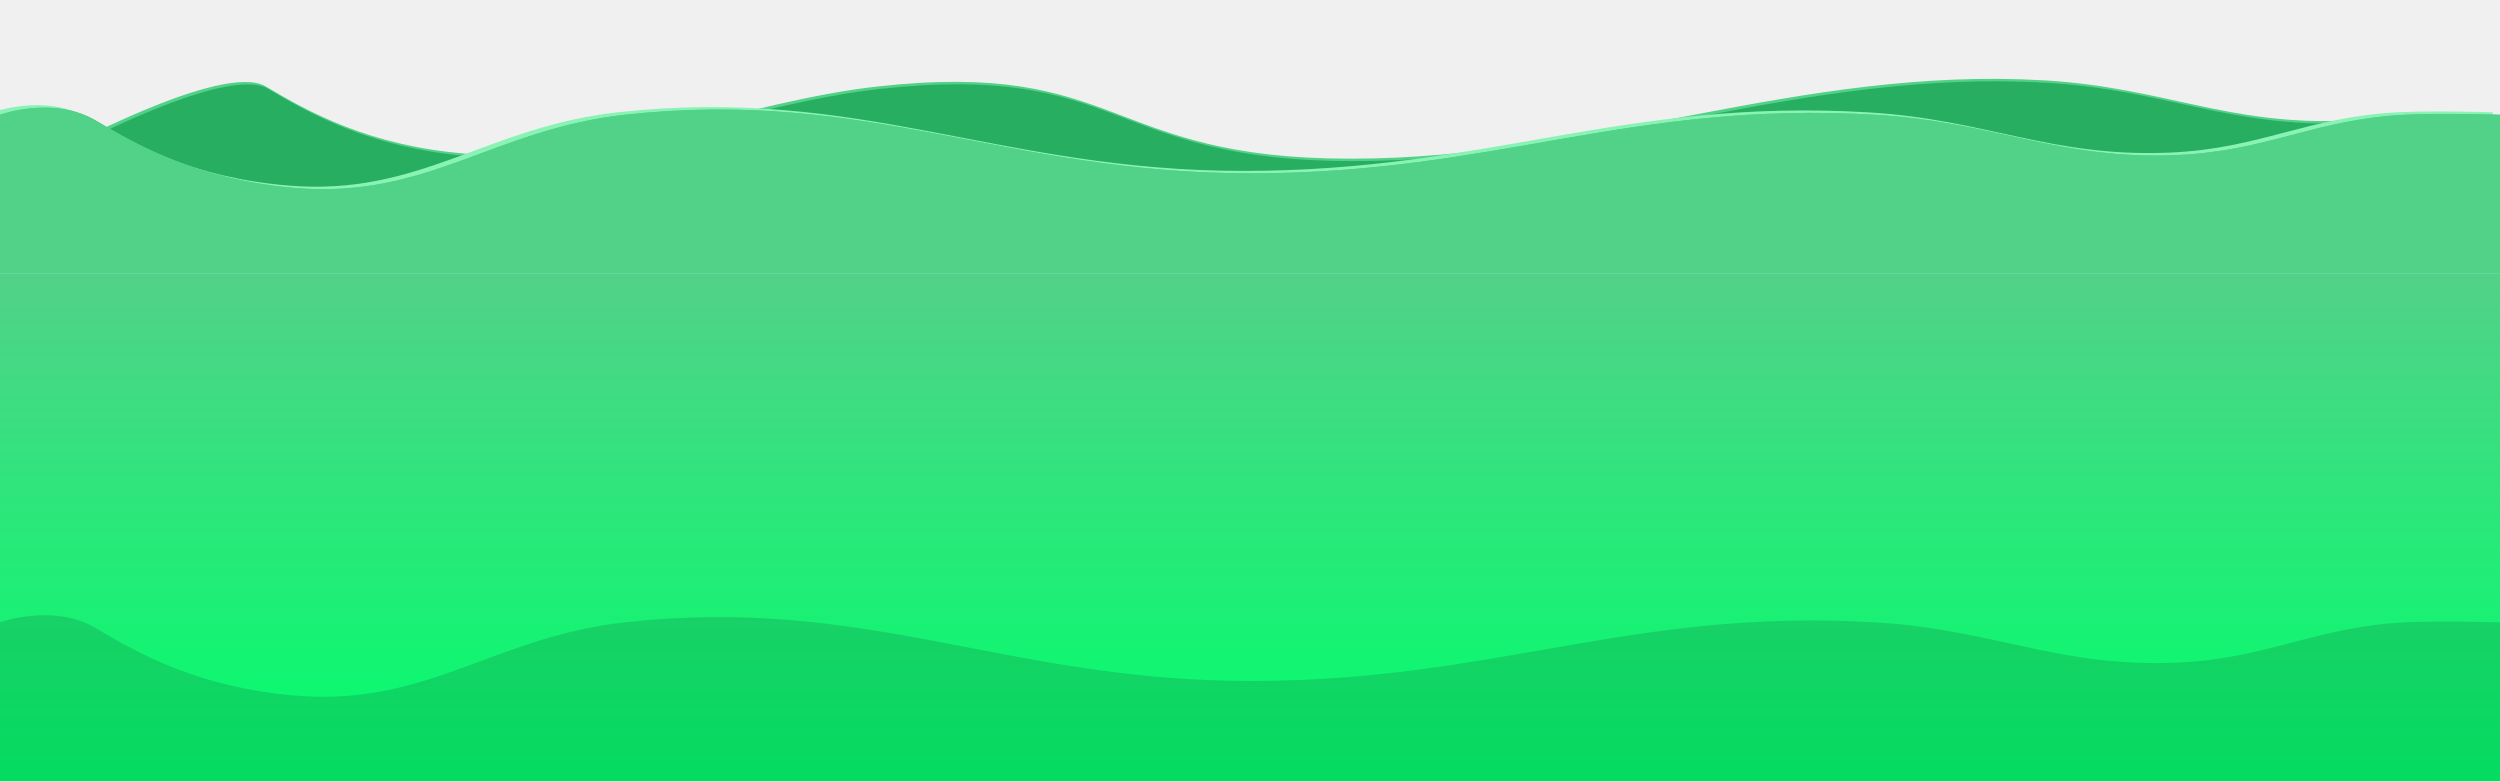
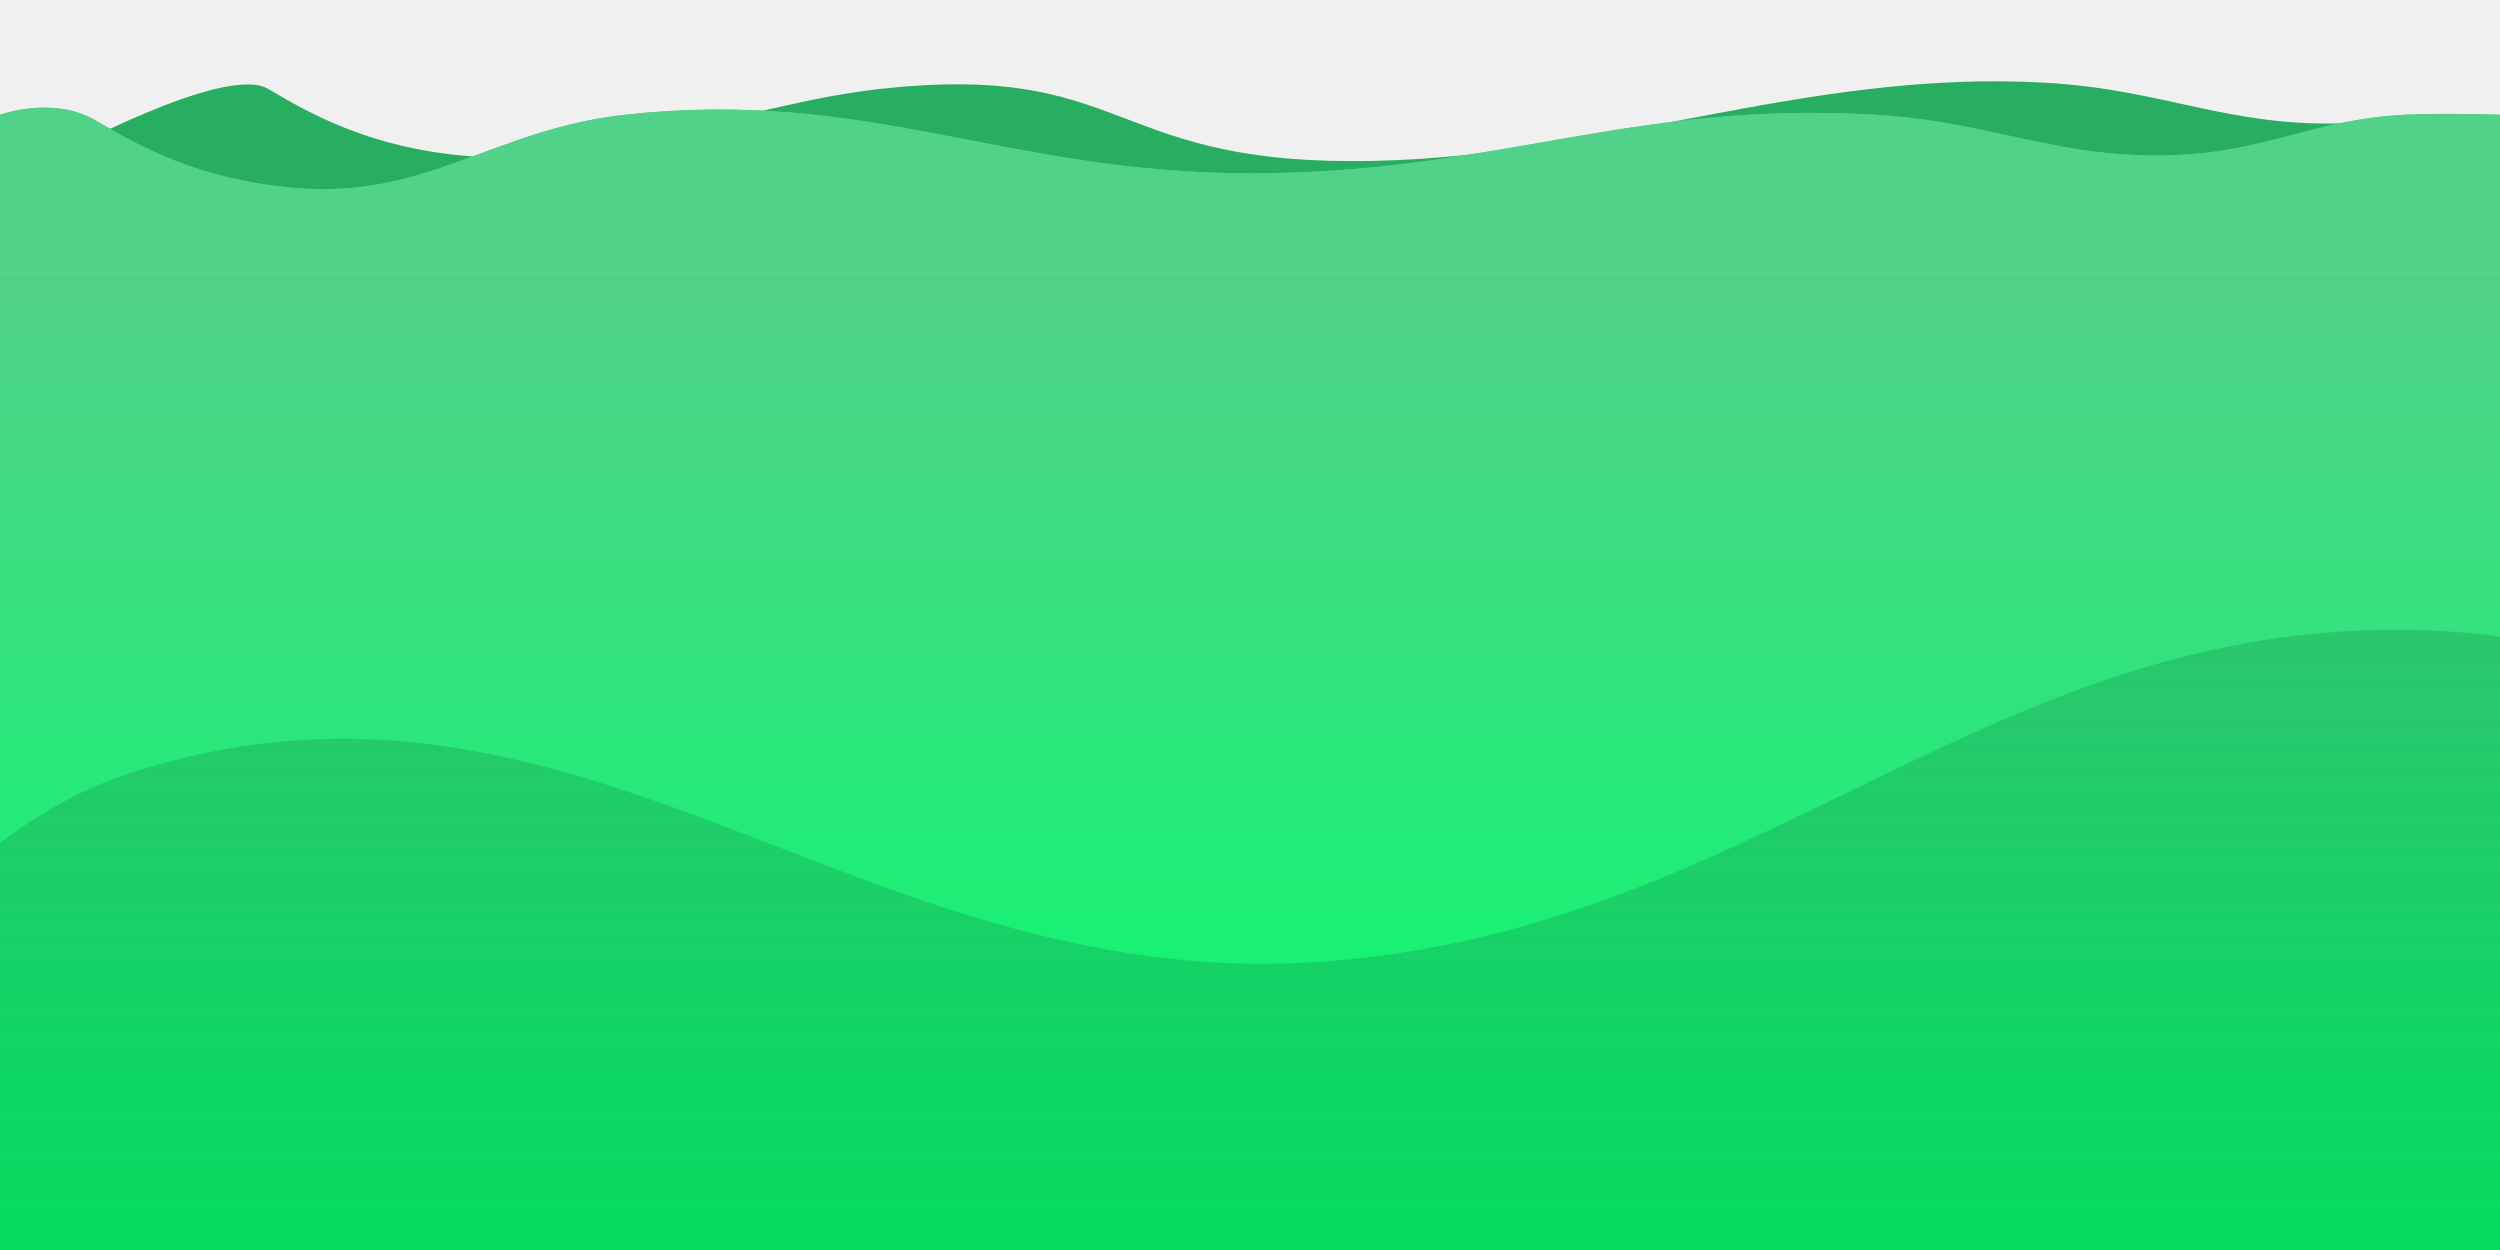
- <svg xmlns="http://www.w3.org/2000/svg" width="1024" height="320" viewBox="0 0 1024 320" fill="none">
-   <g clip-path="url(#clip0_3146_7052)">
-     <path d="M21.934 62.917C21.934 62.917 91.267 24.916 108.867 35.416C126.467 45.916 151.105 59.628 190.467 62.917C244.409 67.425 305.748 41.345 359.534 35.416C459.525 24.394 452.453 65.039 553.134 65C653.399 64.961 737.33 27.045 837.4 32.917C886.112 35.776 912.376 51.48 961.134 49.417C998.187 47.85 969.43 66.88 1006.47 65C1021.65 64.229 1017.13 95 1017.13 95H987.267L69.4 97.917L21.934 62.917Z" fill="#52D188" />
-     <path d="M22.934 63.917C22.934 63.917 92.267 25.916 109.867 36.416C127.467 46.916 152.105 60.628 191.467 63.917C245.409 68.425 306.748 42.345 360.534 36.416C460.525 25.394 453.453 66.039 554.134 66C654.399 65.961 738.33 28.045 838.4 33.917C887.112 36.776 913.376 52.48 962.134 50.417C999.187 48.85 970.43 67.88 1007.47 66C1022.65 65.229 1018.13 96 1018.13 96H988.267L70.4 98.917L22.934 63.917Z" fill="#27AE60" />
-     <path d="M-3 46.001C-3 46.001 18.867 38 36.467 48.5C54.067 59 78.704 72.712 118.067 76.001C172.009 80.509 199.214 51.93 253 46.001C352.991 34.979 408.853 70.04 509.533 70.001C609.799 69.962 664.93 40.129 765 46.001C813.712 48.86 839.976 64.564 888.733 62.501C925.787 60.934 945.03 47.881 982.067 46.001C997.249 45.23 1021 46.001 1021 46.001V111.001H-3V46.001Z" fill="#88F3B5" />
-     <path d="M0 47.001C0 47.001 21.867 39 39.467 49.5C57.067 60 81.704 73.712 121.067 77.001C175.009 81.509 202.214 52.93 256 47.001C355.991 35.979 411.853 71.04 512.533 71.001C612.799 70.962 667.93 41.129 768 47.001C816.712 49.86 842.976 65.564 891.733 63.501C928.787 61.934 948.03 48.881 985.067 47.001C1000.25 46.23 1024 47.001 1024 47.001V112.001H0V47.001Z" fill="#52D188" />
-     <path d="M0 47.001C0 47.001 21.867 39 39.467 49.5C57.067 60 81.704 73.712 121.067 77.001C175.009 81.509 202.214 52.93 256 47.001C355.991 35.979 411.853 71.04 512.533 71.001C612.799 70.962 667.93 41.129 768 47.001C816.712 49.86 842.976 65.564 891.733 63.501C928.787 61.934 948.03 48.881 985.067 47.001C1000.25 46.23 1024 47.001 1024 47.001V112.001H0V47.001Z" fill="#52D188" />
-     <rect y="112" width="1024" height="208" fill="url(#paint0_linear_3146_7052)" />
-     <path opacity="0.25" d="M0 254.917C0 254.917 21.867 246.916 39.467 257.416C57.067 267.916 81.704 281.628 121.067 284.917C175.009 289.425 202.214 260.846 256 254.917C355.991 243.895 411.853 278.956 512.533 278.917C612.799 278.878 667.93 249.045 768 254.917C816.712 257.776 842.976 273.48 891.733 271.417C928.787 269.85 948.03 256.797 985.067 254.917C1000.25 254.146 1024 254.917 1024 254.917V319.917H0V254.917Z" fill="#10733A" />
+ <svg xmlns="http://www.w3.org/2000/svg" width="1024" height="512" viewBox="0 0 1024 512" fill="none">
+   <g clip-path="url(#clip0_3150_7112)">
+     <path d="M22.936 63.917C22.936 63.917 92.269 25.916 109.869 36.416C127.469 46.916 152.107 60.628 191.469 63.917C245.411 68.425 306.75 42.345 360.536 36.416C460.527 25.394 453.455 66.039 554.135 66C654.401 65.961 738.332 28.045 838.402 33.917C887.114 36.776 913.378 52.48 962.135 50.417C999.189 48.85 970.432 67.88 1007.47 66C1022.65 65.229 1018.14 96 1018.14 96H988.269L70.402 98.917L22.936 63.917Z" fill="#27AE60" />
+     <path d="M0.002 47.001C0.002 47.001 21.869 39 39.469 49.5C57.069 60 81.706 73.712 121.069 77.001C175.011 81.509 202.216 52.93 256.002 47.001C355.993 35.979 411.855 71.04 512.535 71.001C612.801 70.962 667.932 41.129 768.002 47.001C816.714 49.86 842.978 65.564 891.735 63.501C928.789 61.934 948.032 48.881 985.069 47.001C1000.25 46.23 1024 47.001 1024 47.001V112.001H0.002V47.001Z" fill="#52D188" />
+     <path d="M0.002 47.001C0.002 47.001 21.869 39 39.469 49.5C57.069 60 81.706 73.712 121.069 77.001C175.011 81.509 202.216 52.93 256.002 47.001C355.993 35.979 411.855 71.04 512.535 71.001C612.801 70.962 667.932 41.129 768.002 47.001C816.714 49.86 842.978 65.564 891.735 63.501C928.789 61.934 948.032 48.881 985.069 47.001C1000.25 46.23 1024 47.001 1024 47.001V112.001H0.002V47.001Z" fill="#52D188" />
+     <rect x="0.002" y="112" width="1024" height="400" fill="url(#paint0_linear_3150_7112)" />
+     <path opacity="0.25" d="M-425.645 345.869C-425.645 345.869 -386.948 307.995 -351.266 352.464C-315.584 396.933 -265.898 454.817 -191.503 464.921C-89.551 478.768 -46.396 349.244 52.469 316.931C236.264 256.86 349.982 405.677 538.005 394.124C725.254 382.619 820.229 244.386 1008.7 259.057C1100.44 266.198 1153.69 332.713 1244.2 318.077C1312.98 306.953 1345.43 247.026 1414.1 234.521C1442.24 229.394 1486.81 230.12 1486.81 230.12L1504.22 517.718L-408.238 633.467L-425.645 345.869Z" fill="#10733A" />
  </g>
  <defs>
-     <linearGradient id="paint0_linear_3146_7052" x1="448.533" y1="112" x2="448.533" y2="320" gradientUnits="userSpaceOnUse">
+     <linearGradient id="paint0_linear_3150_7112" x1="448.535" y1="112" x2="448.535" y2="512" gradientUnits="userSpaceOnUse">
      <stop stop-color="#52D188" />
      <stop offset="1" stop-color="#00FF6C" />
    </linearGradient>
-     <clipPath id="clip0_3146_7052">
-       <rect width="1024" height="320" fill="white" transform="matrix(-1 0 0 1 1024 0)" />
+     <clipPath id="clip0_3150_7112">
+       <rect width="1024" height="512" fill="white" transform="matrix(-1 0 0 1 1024 0)" />
    </clipPath>
  </defs>
</svg>
